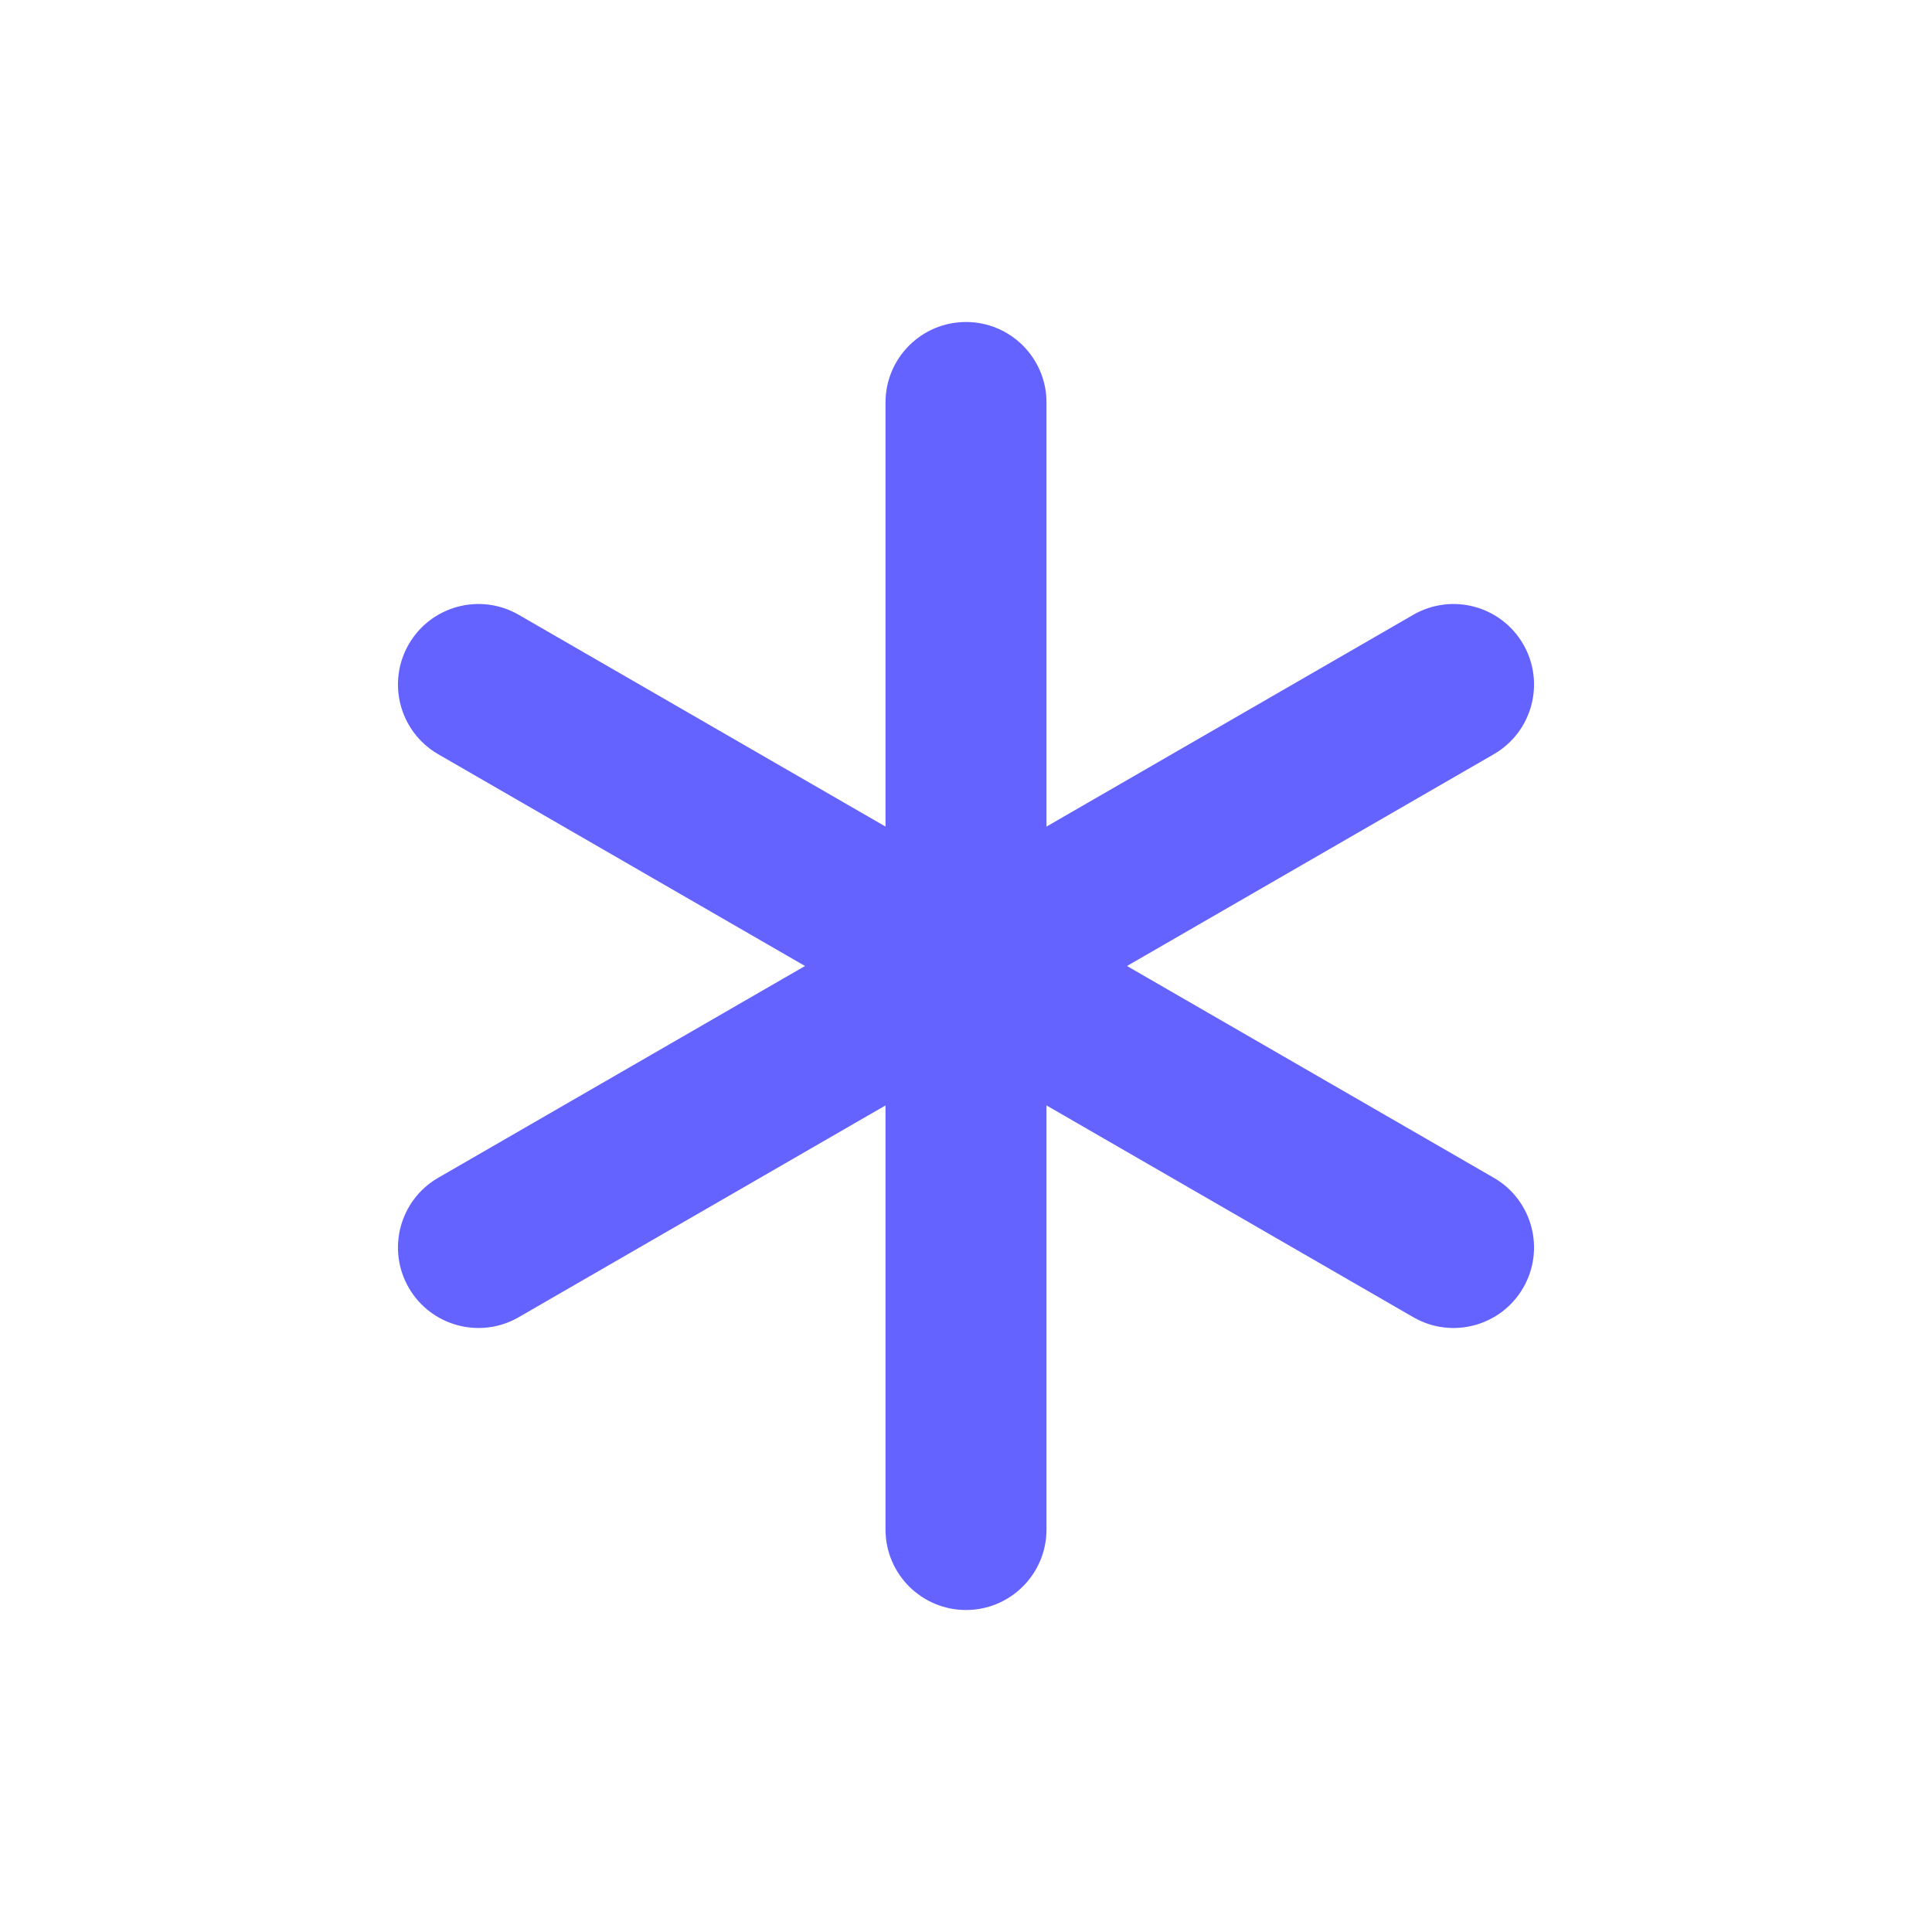
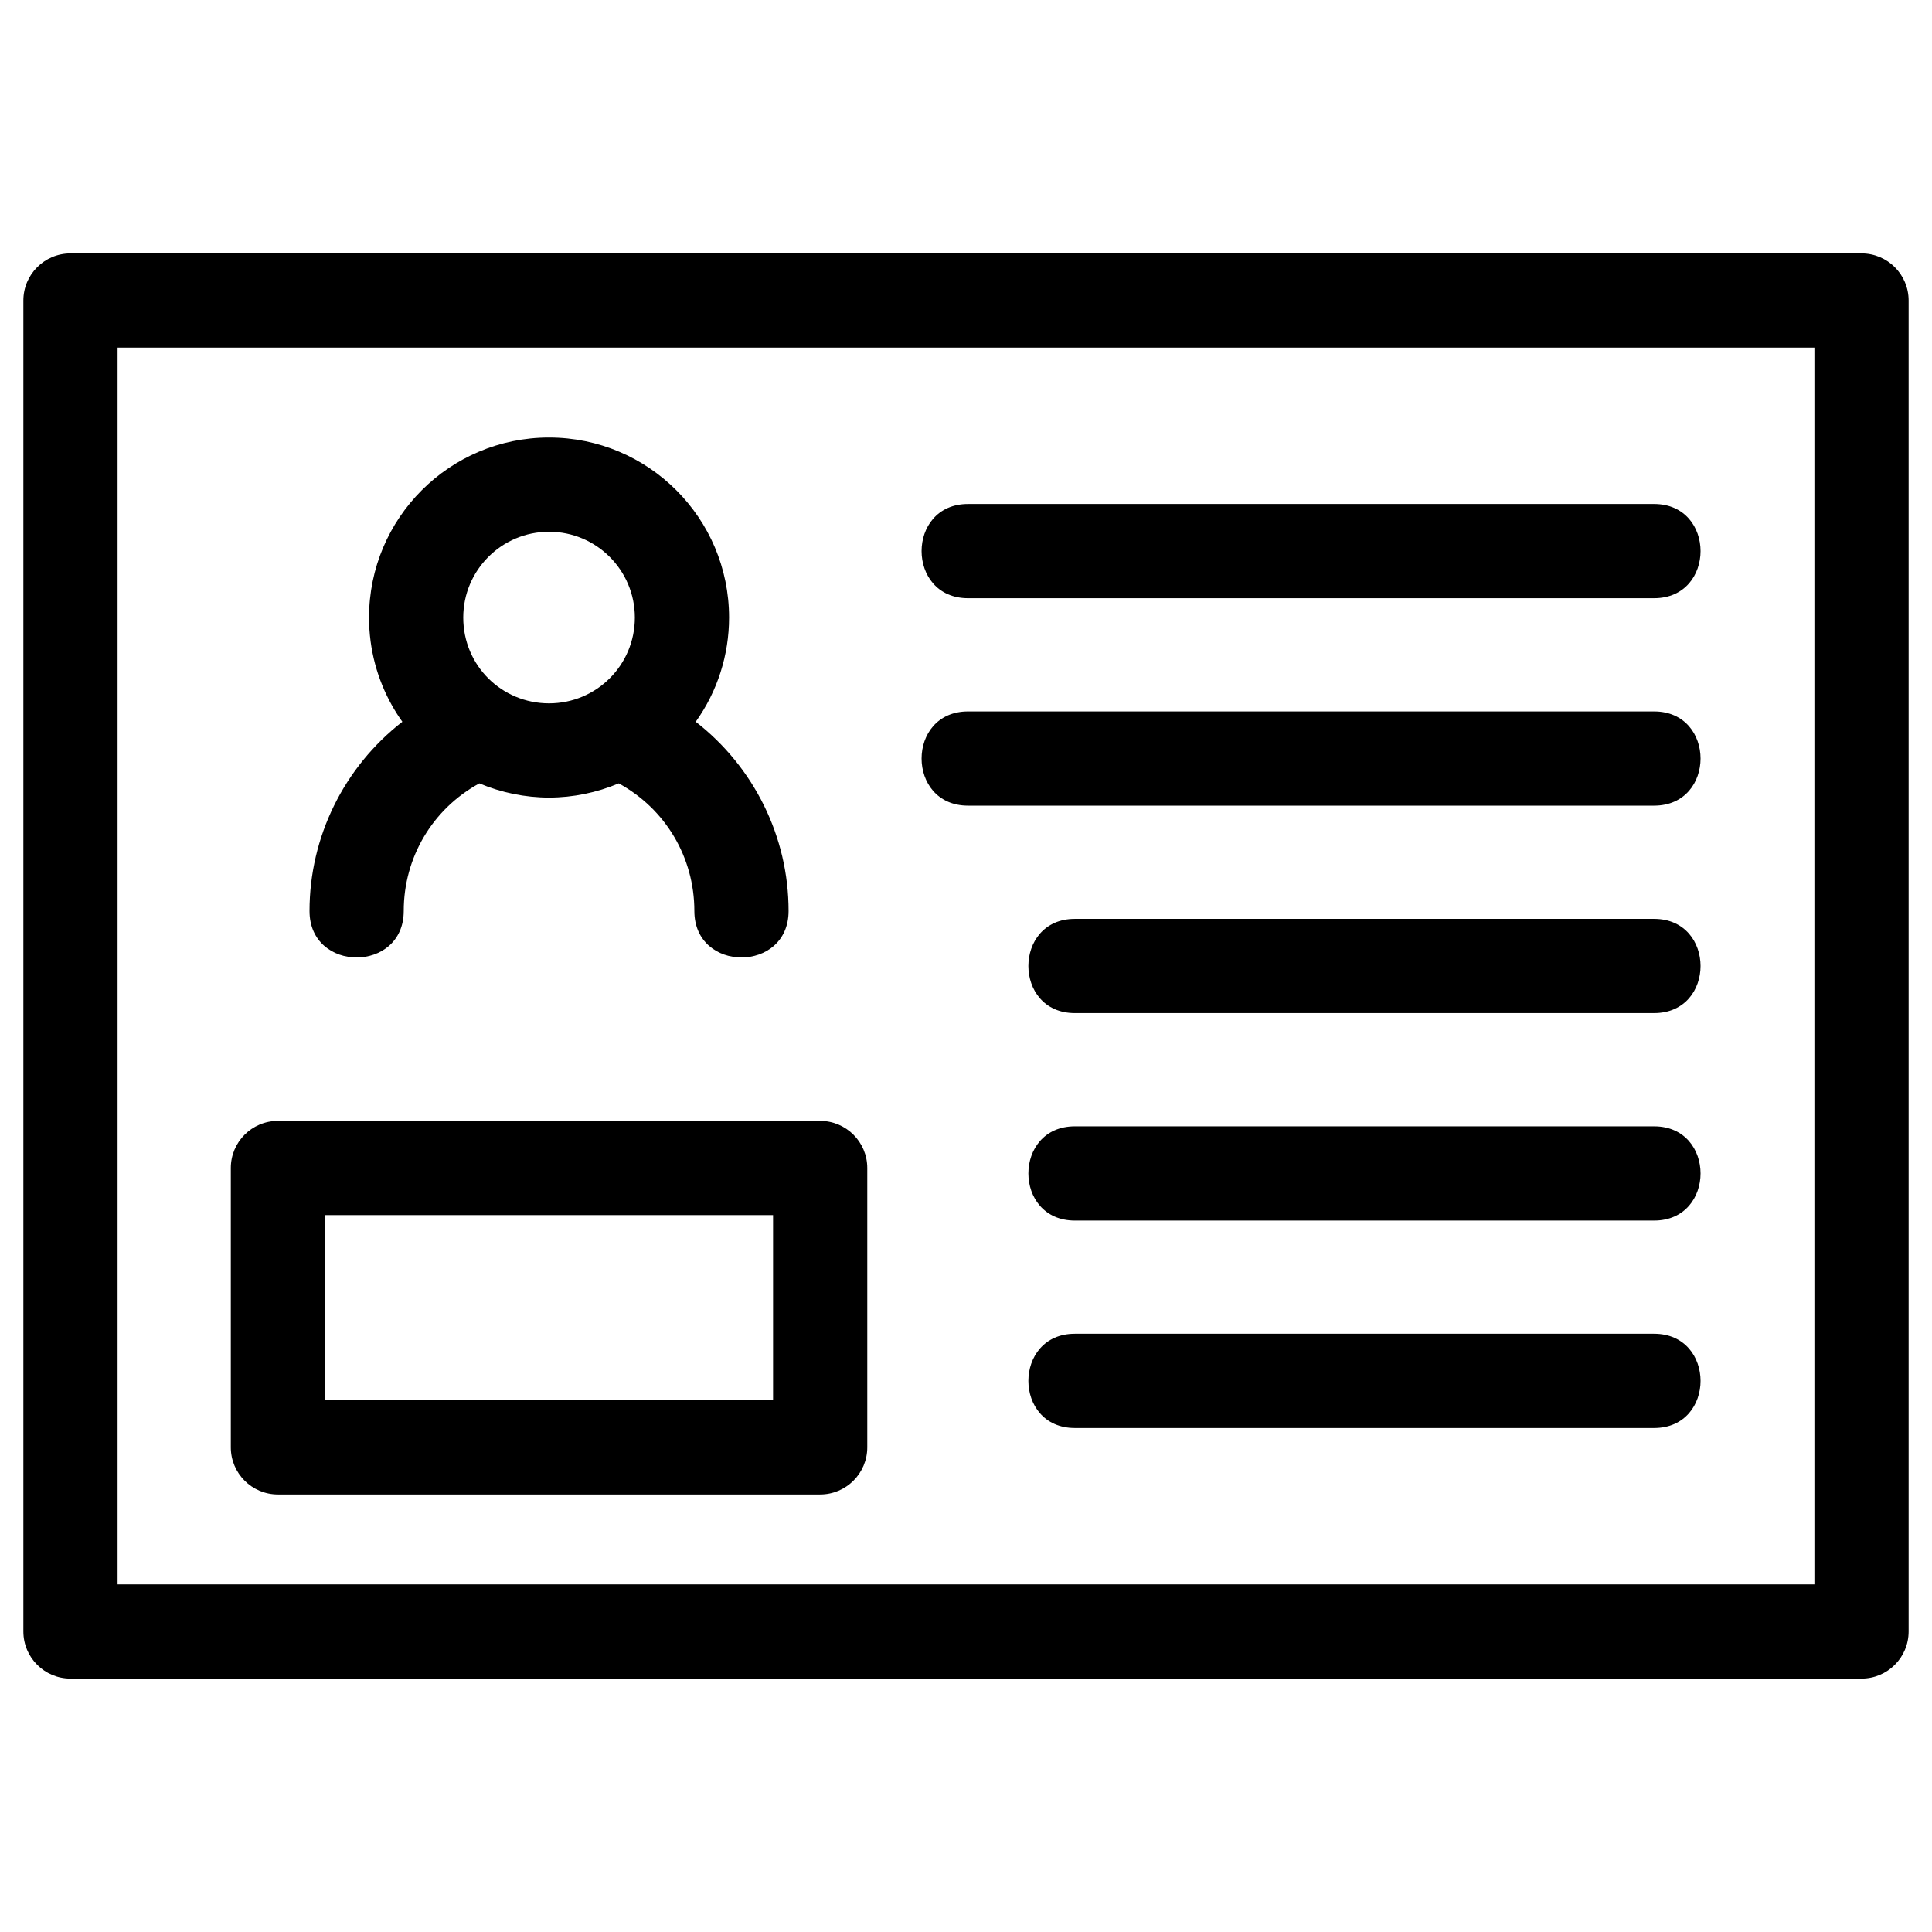
- <svg xmlns="http://www.w3.org/2000/svg" data-name="Layer 1" viewBox="0 0 24 24">
-   <path d="M18.562,14.634,14,12,18.562,9.366a1,1,0,0,0-1-1.732L13,10.268V5a1,1,0,0,0-2,0v5.268l-4.562-2.634a1,1,0,0,0-1,1.732L10,12,5.438,14.634a1,1,0,0,0,1,1.732L11,13.732V19a1,1,0,0,0,2,0V13.732l4.562,2.634a1,1,0,0,0,1-1.732Z" fill="#6563ff" />
+ <svg xmlns="http://www.w3.org/2000/svg" height="8.467mm" style="shape-rendering:geometricPrecision; text-rendering:geometricPrecision; image-rendering:optimizeQuality; fill-rule:evenodd; clip-rule:evenodd" version="1.1" viewBox="0 0 846.66 846.66" width="8.467mm" xml:space="preserve">
+   <defs>
+     <style type="text/css">
+    
+     .fil0 {fill:black;fill-rule:nonzero}
+    
+   </style>
+   </defs>
+   <g id="Layer_x0020_1">
+     <path class="fil0" d="M30.88 111.05l784.9 0c11.4,0 20.64,9.24 20.64,20.64l0 583.28c0,11.4 -9.24,20.64 -20.64,20.64l-784.9 0c-11.4,0 -20.64,-9.24 -20.64,-20.64l0 -583.28c0,-11.4 9.24,-20.64 20.64,-20.64zm146.05 288.17c0,27.16 -41.29,27.16 -41.29,0 0,-32.49 15.12,-63.05 40.68,-82.92 -1.61,-2.27 -3.11,-4.62 -4.48,-7.04 -6.45,-11.45 -10.12,-24.63 -10.12,-38.63 0,-43.57 35.32,-78.89 78.89,-78.89 43.56,0 78.89,35.32 78.89,78.89 0,16.39 -5.09,32.34 -14.61,45.67 25.57,19.87 40.69,50.43 40.69,82.92 0,27.16 -41.29,27.16 -41.29,0 0,-23.44 -12.59,-44.7 -33.14,-55.92 -9.59,4.06 -20.13,6.22 -30.54,6.22 -10.41,0 -20.96,-2.16 -30.55,-6.22 -20.54,11.22 -33.13,32.48 -33.13,55.92zm-55.14 91.99l237.63 0c11.4,0 20.65,9.25 20.65,20.65l0 122.41c0,11.4 -9.25,20.65 -20.65,20.65l-237.63 0c-11.4,0 -20.64,-9.25 -20.64,-20.65l0 -122.41c0,-11.4 9.24,-20.65 20.64,-20.65zm216.99 41.29l-196.34 0 0 81.13 196.34 0 0 -81.13zm-98.17 -299.47c-20.77,0 -37.6,16.83 -37.6,37.6 0,21.09 16.9,37.6 37.6,37.6 20.72,0 37.6,-16.69 37.6,-37.6 0,-20.77 -16.84,-37.6 -37.6,-37.6zm183.62 29.12c-27.15,0 -27.15,-41.29 0,-41.29l300.64 0c27.15,0 27.15,41.29 0,41.29l-300.64 0zm46.81 363.65c-27.16,0 -27.16,-41.3 0,-41.3l253.83 0c27.15,0 27.15,41.3 0,41.3l-253.83 0zm-46.81 -272.74c-27.15,0 -27.15,-41.29 0,-41.29l300.64 0c27.15,0 27.15,41.29 0,41.29l-300.64 0zm46.81 90.91c-27.16,0 -27.16,-41.29 0,-41.29l253.83 0c27.15,0 27.15,41.29 0,41.29l-253.83 0zm0 90.92c-27.16,0 -27.16,-41.3 0,-41.3l253.83 0c27.15,0 27.15,41.3 0,41.3l-253.83 0zm324.09 -382.55l-743.6 0 0 541.98 743.6 0 0 -541.98z" />
+   </g>
</svg>
